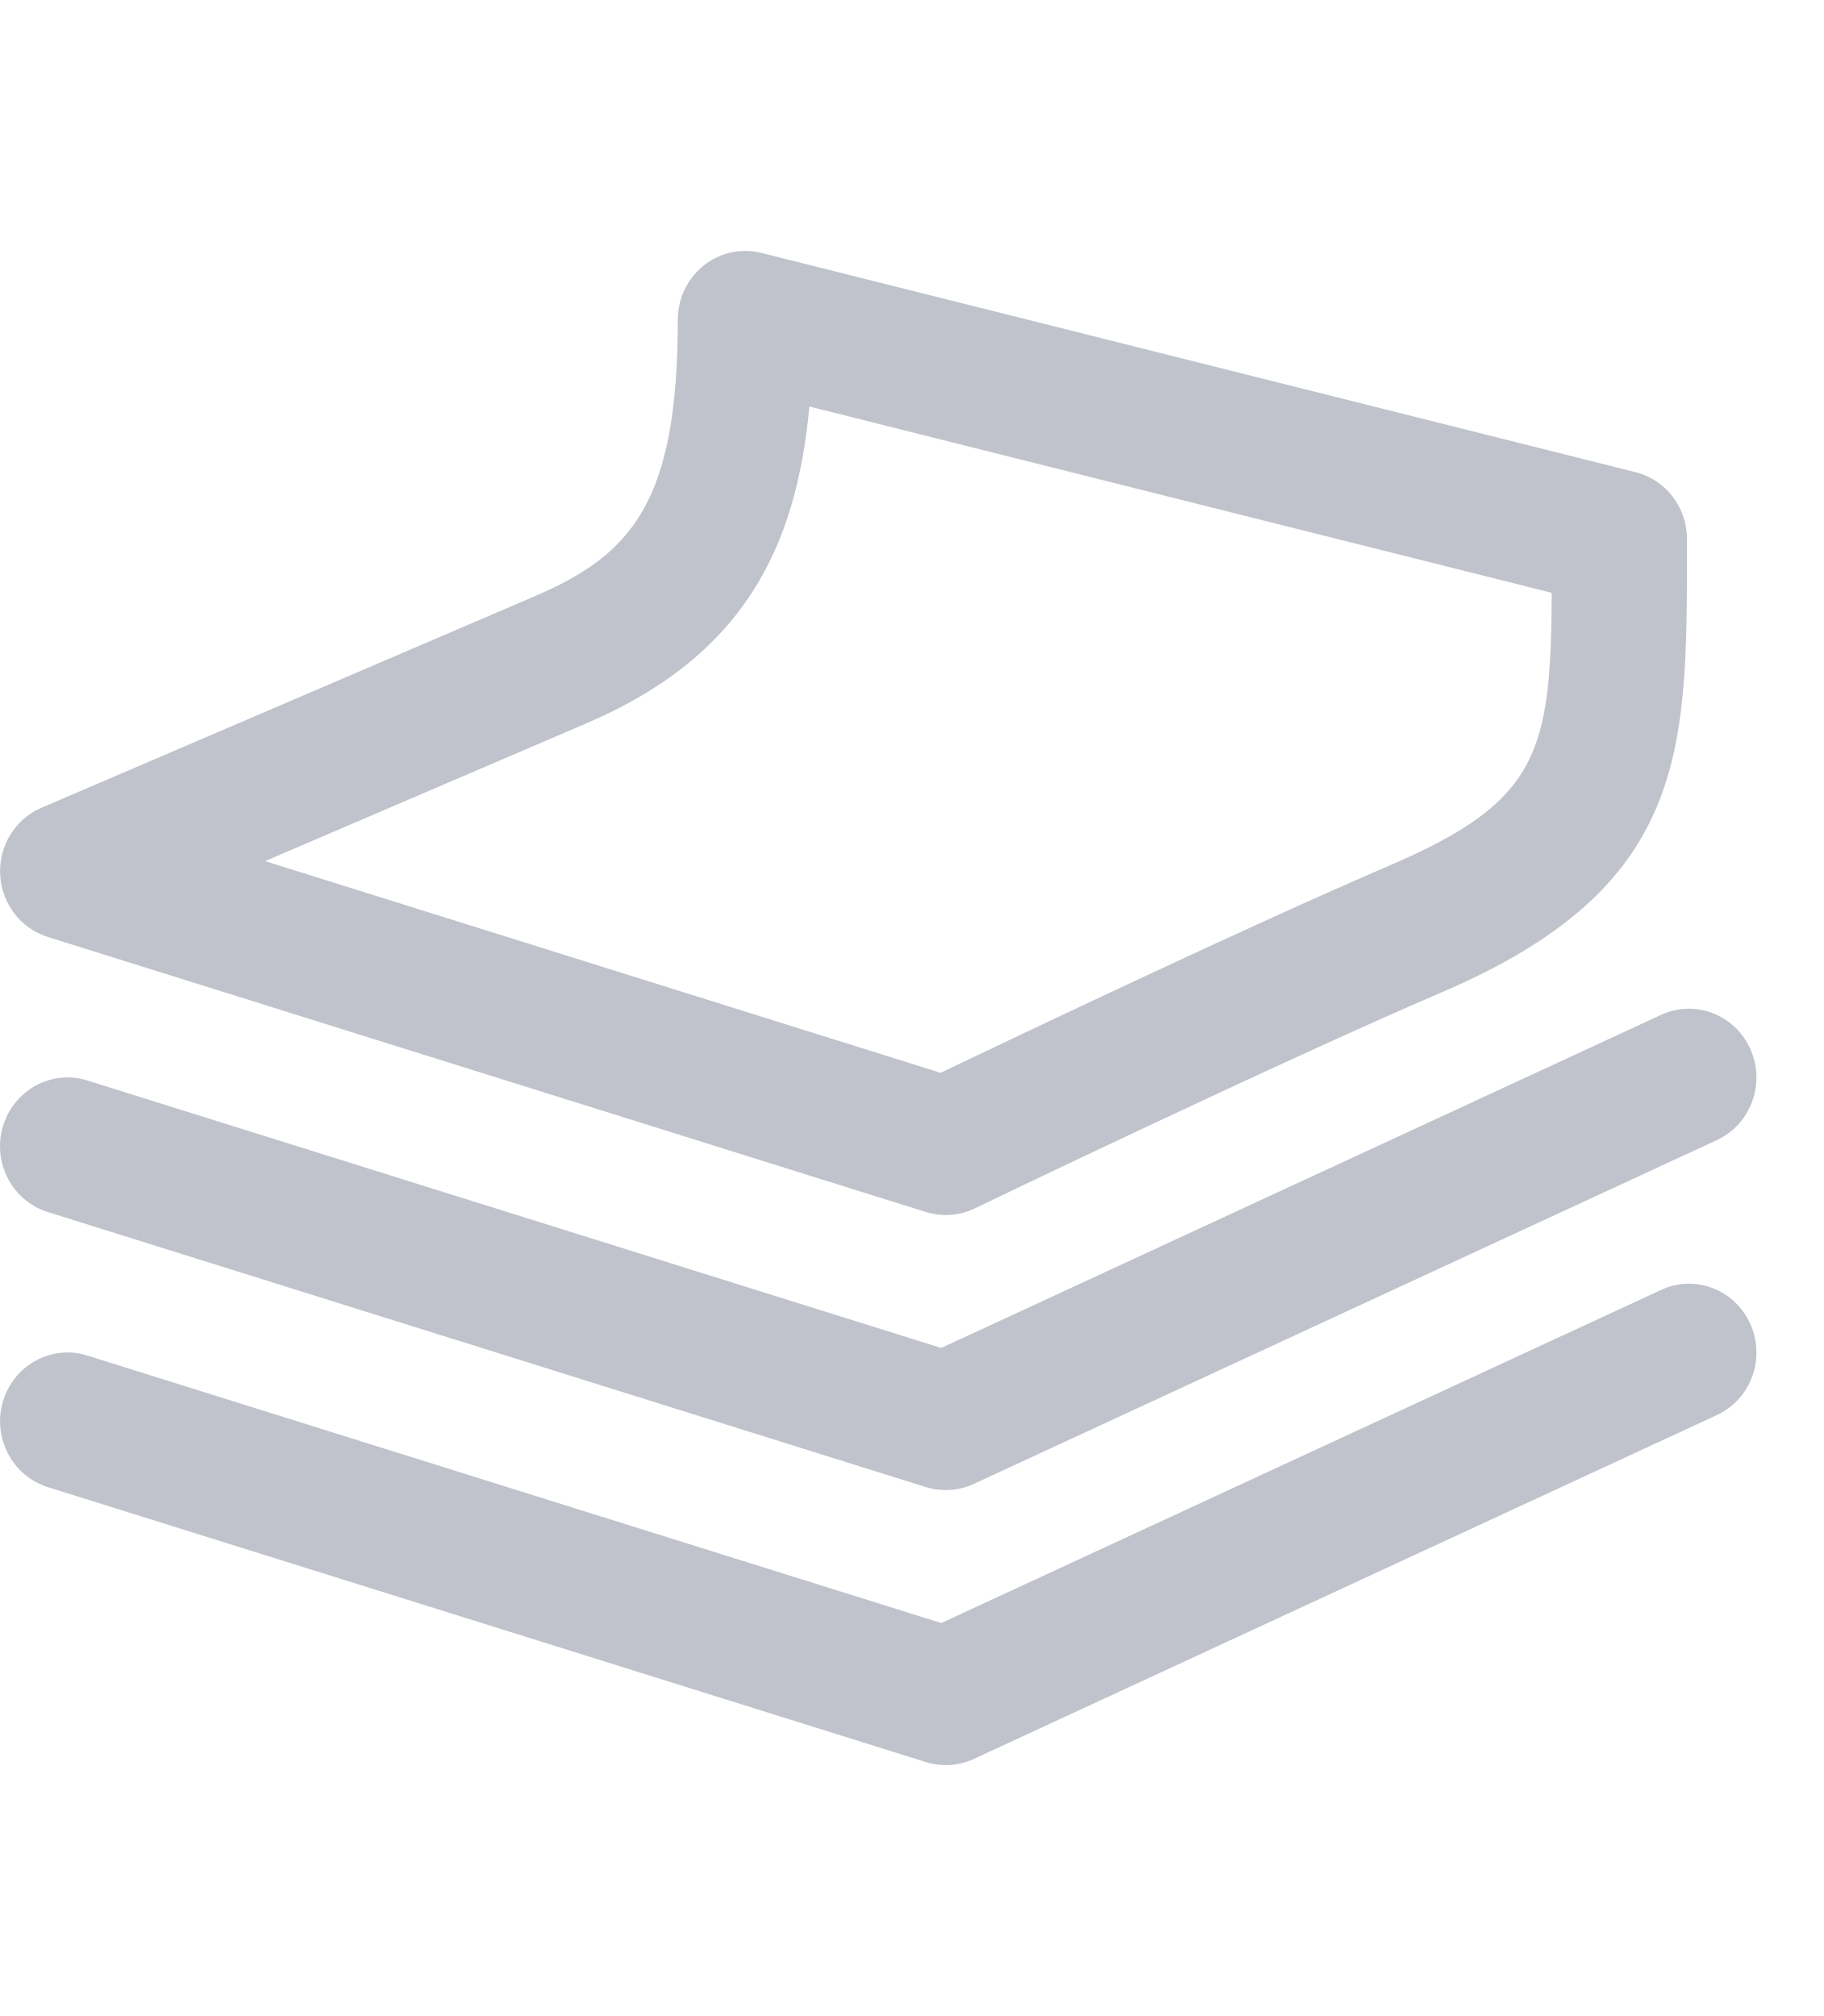
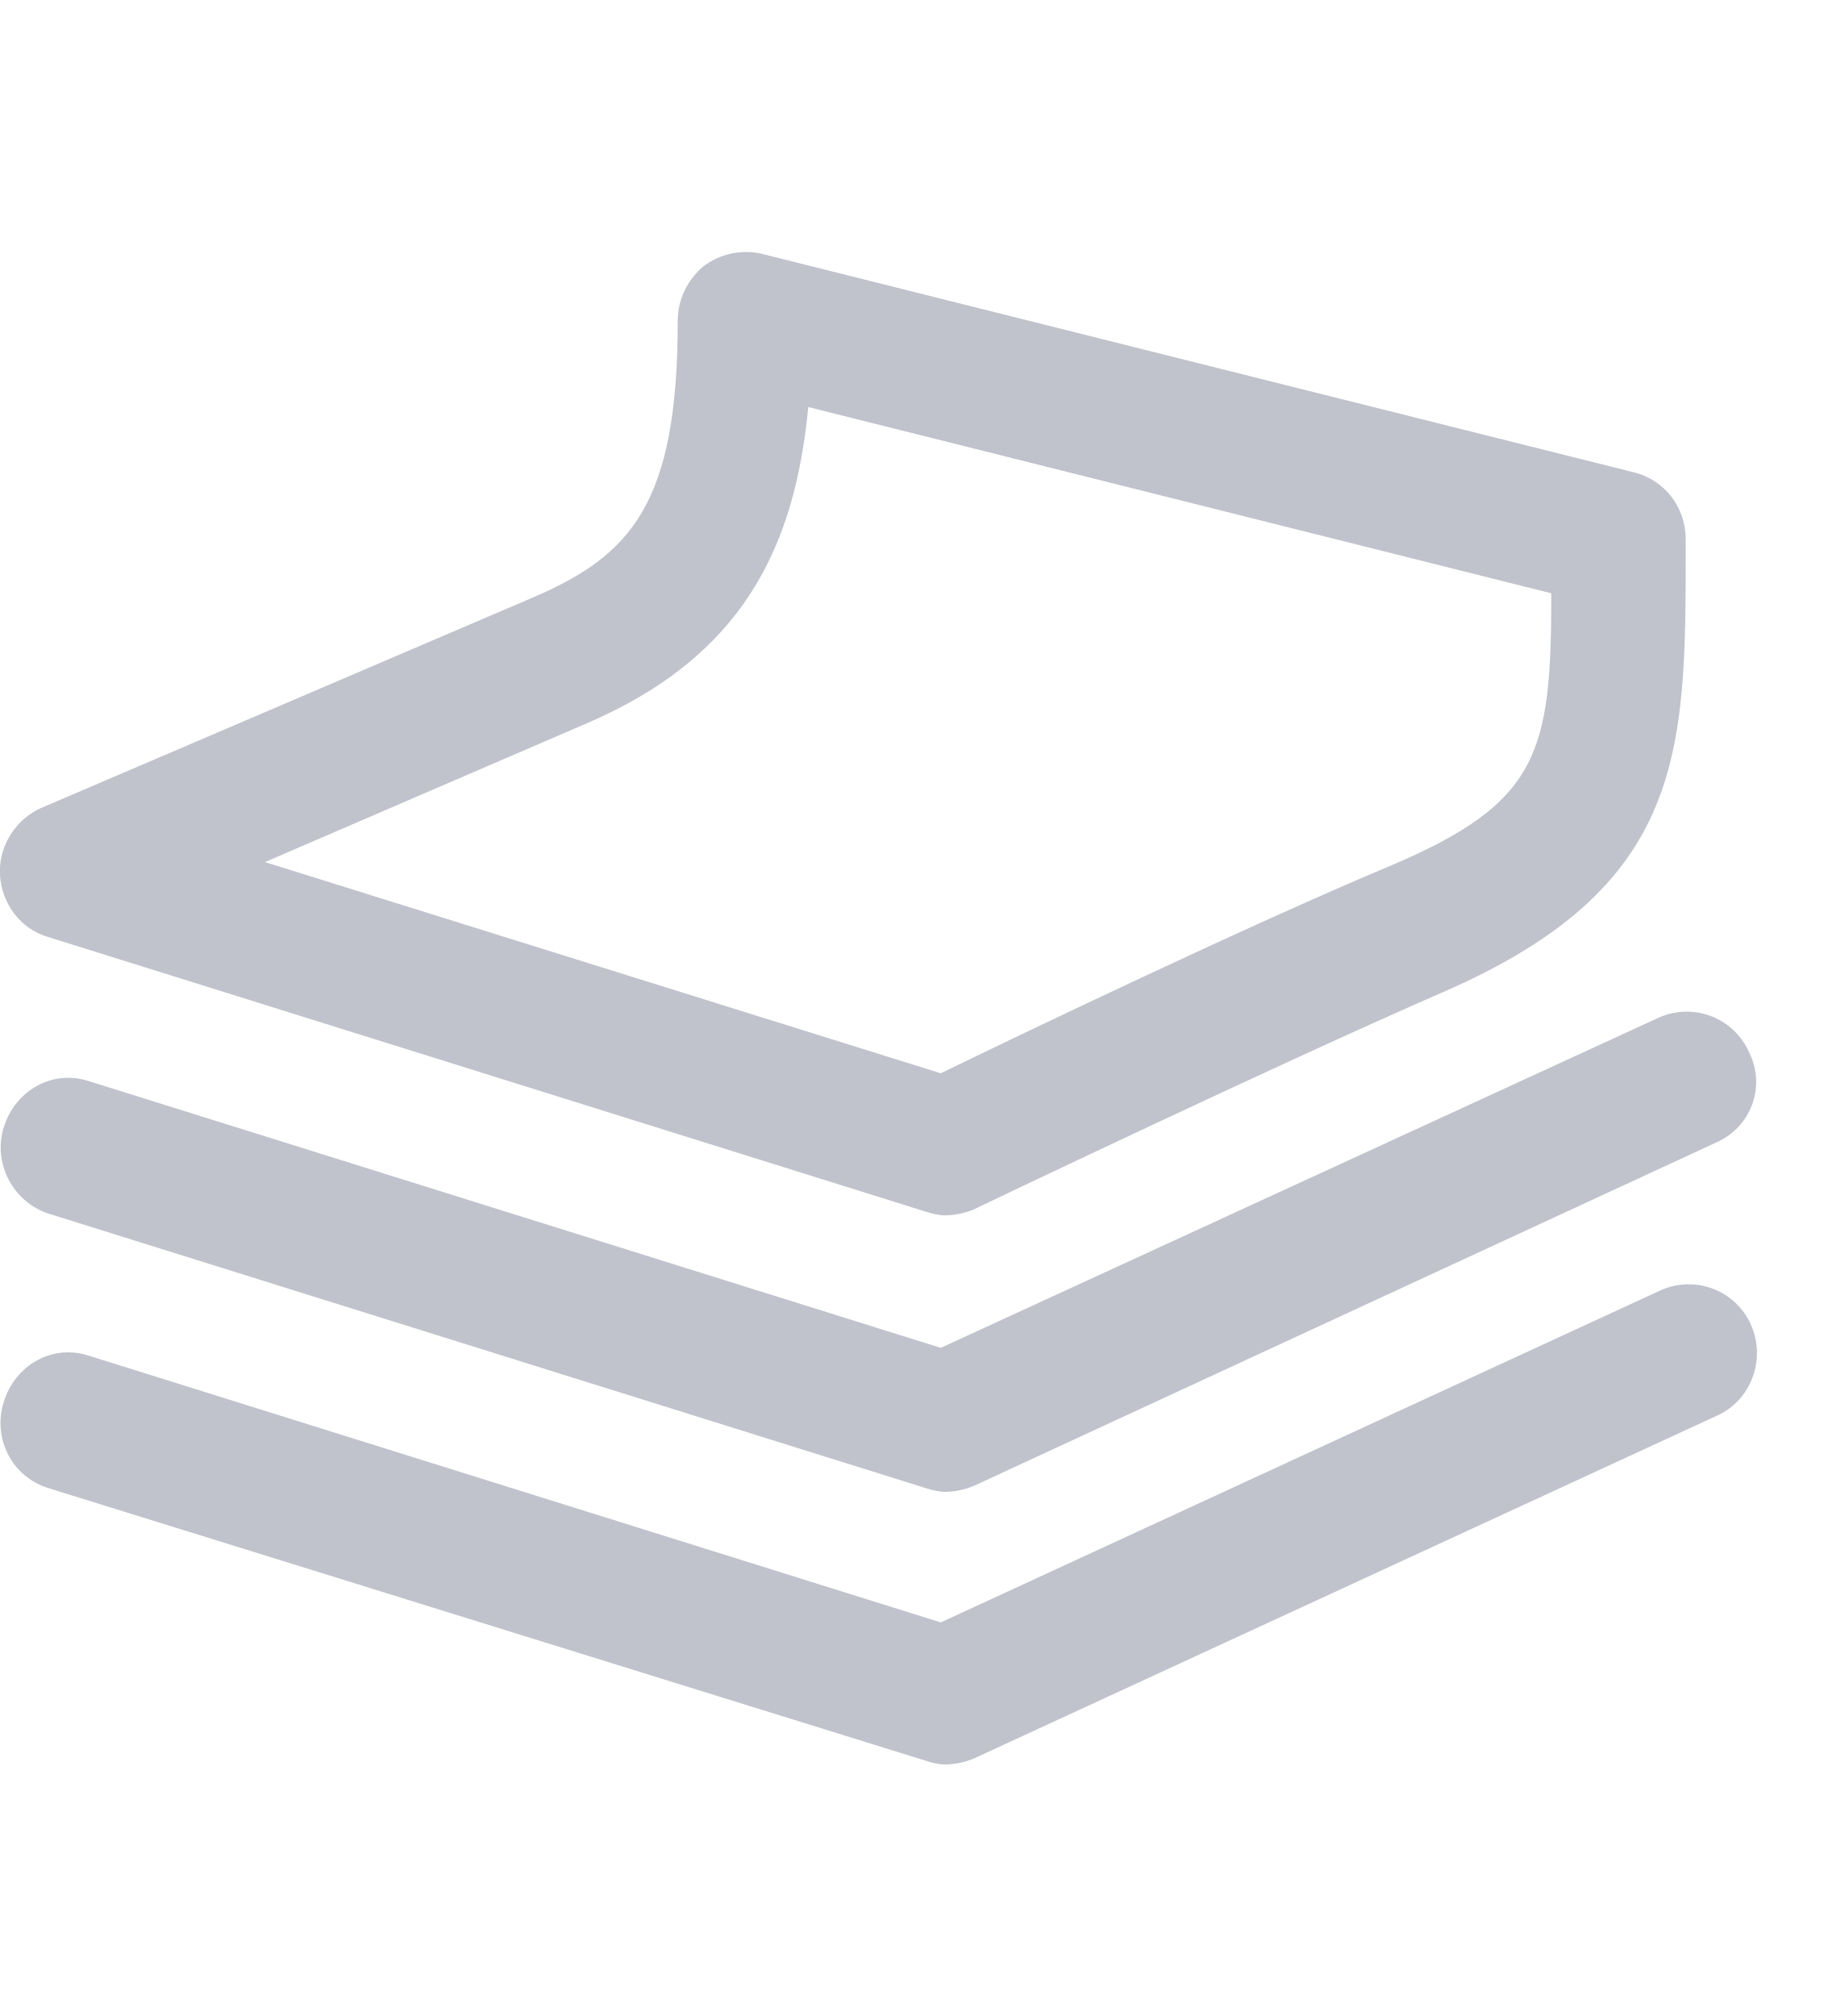
- <svg xmlns="http://www.w3.org/2000/svg" width="95px" height="105px" fill="#c0c3cc" viewBox="0 0 21 19" version="1.1">
-   <path d="M20.153,13.139 C20.331,13.537 20.158,14.007 19.767,14.187 L11.212,18.146 C11.11,18.193 11,18.217 10.89,18.217 C10.813,18.217 10.736,18.205 10.661,18.182 L0.55,15.016 C0.139,14.886 -0.091,14.443 0.035,14.026 C0.161,13.608 0.597,13.371 1.007,13.502 L10.837,16.581 L19.123,12.747 C19.518,12.562 19.976,12.743 20.153,13.139 Z M10.837,13.414 L1.007,10.335 C0.597,10.205 0.162,10.441 0.035,10.859 C-0.092,11.277 0.139,11.72 0.55,11.849 L10.661,15.016 C10.736,15.039 10.813,15.05 10.89,15.05 C11,15.05 11.11,15.027 11.212,14.979 L19.767,11.021 C20.158,10.839 20.331,10.371 20.153,9.973 C19.976,9.576 19.518,9.398 19.123,9.58 L10.837,13.414 Z M0.002,7.965 C-0.015,7.632 0.175,7.325 0.476,7.195 L6.155,4.76 C7.272,4.28 7.804,3.681 7.804,1.575 C7.804,1.332 7.914,1.102 8.102,0.952 C8.29,0.802 8.535,0.749 8.768,0.807 L18.832,3.331 C19.178,3.418 19.423,3.735 19.423,4.099 L19.423,4.22 C19.424,6.561 19.425,8.107 16.607,9.316 C14.721,10.125 11.256,11.79 11.222,11.808 C11.118,11.858 11.003,11.884 10.89,11.884 C10.813,11.884 10.736,11.872 10.661,11.849 L0.55,8.682 C0.237,8.584 0.018,8.297 0.002,7.965 Z M3.052,7.809 L10.83,10.246 C11.695,9.832 14.378,8.555 16.002,7.858 C17.722,7.12 17.857,6.553 17.866,4.72 L9.319,2.575 C9.168,4.2 8.563,5.444 6.76,6.219 L3.052,7.809 Z" />
+ <svg xmlns="http://www.w3.org/2000/svg" id="Layer_1" width="95" height="105" viewBox="0 0 95 105" style="enable-background:new 0 0 95 105;">
+   <style>.st0{fill:#c0c3cc;}</style>
+   <path class="st0" d="M91.2 69c.8 1.8 0 3.9-1.7 4.7L50.7 91.6c-.5.2-1 .3-1.5.3-.3 0-.7-.1-1-.2L2.5 77.5C.6 76.9-.4 74.9.2 73c.6-1.9 2.5-3 4.4-2.4L49 84.5l37.5-17.3c1.8-.8 3.9 0 4.7 1.8zM49 70.2L4.6 56.3c-1.9-.6-3.8.5-4.4 2.4-.6 1.9.5 3.9 2.3 4.5l45.7 14.3c.3.1.7.2 1 .2.5 0 1-.1 1.5-.3l38.7-17.9c1.8-.8 2.6-2.9 1.7-4.7-.8-1.8-2.9-2.6-4.7-1.8L49 70.2zM0 45.6c-.1-1.5.8-2.9 2.1-3.5l25.7-11c5.1-2.2 7.5-4.9 7.5-14.4 0-1.1.5-2.1 1.3-2.8.9-.7 2-.9 3-.7l45.5 11.4c1.6.4 2.7 1.8 2.7 3.5v.5c0 10.6 0 17.6-12.7 23.1-8.5 3.7-24.2 11.2-24.4 11.3-.5.2-1 .3-1.5.3-.3 0-.7-.1-1-.2L2.5 48.8C1.1 48.4.1 47.1 0 45.6zm13.8-.7l35.2 11c3.9-1.9 16-7.7 23.4-10.8 7.8-3.3 8.4-5.9 8.4-14.2l-38.7-9.7c-.7 7.3-3.4 13-11.6 16.5l-16.7 7.2z" />
</svg>
